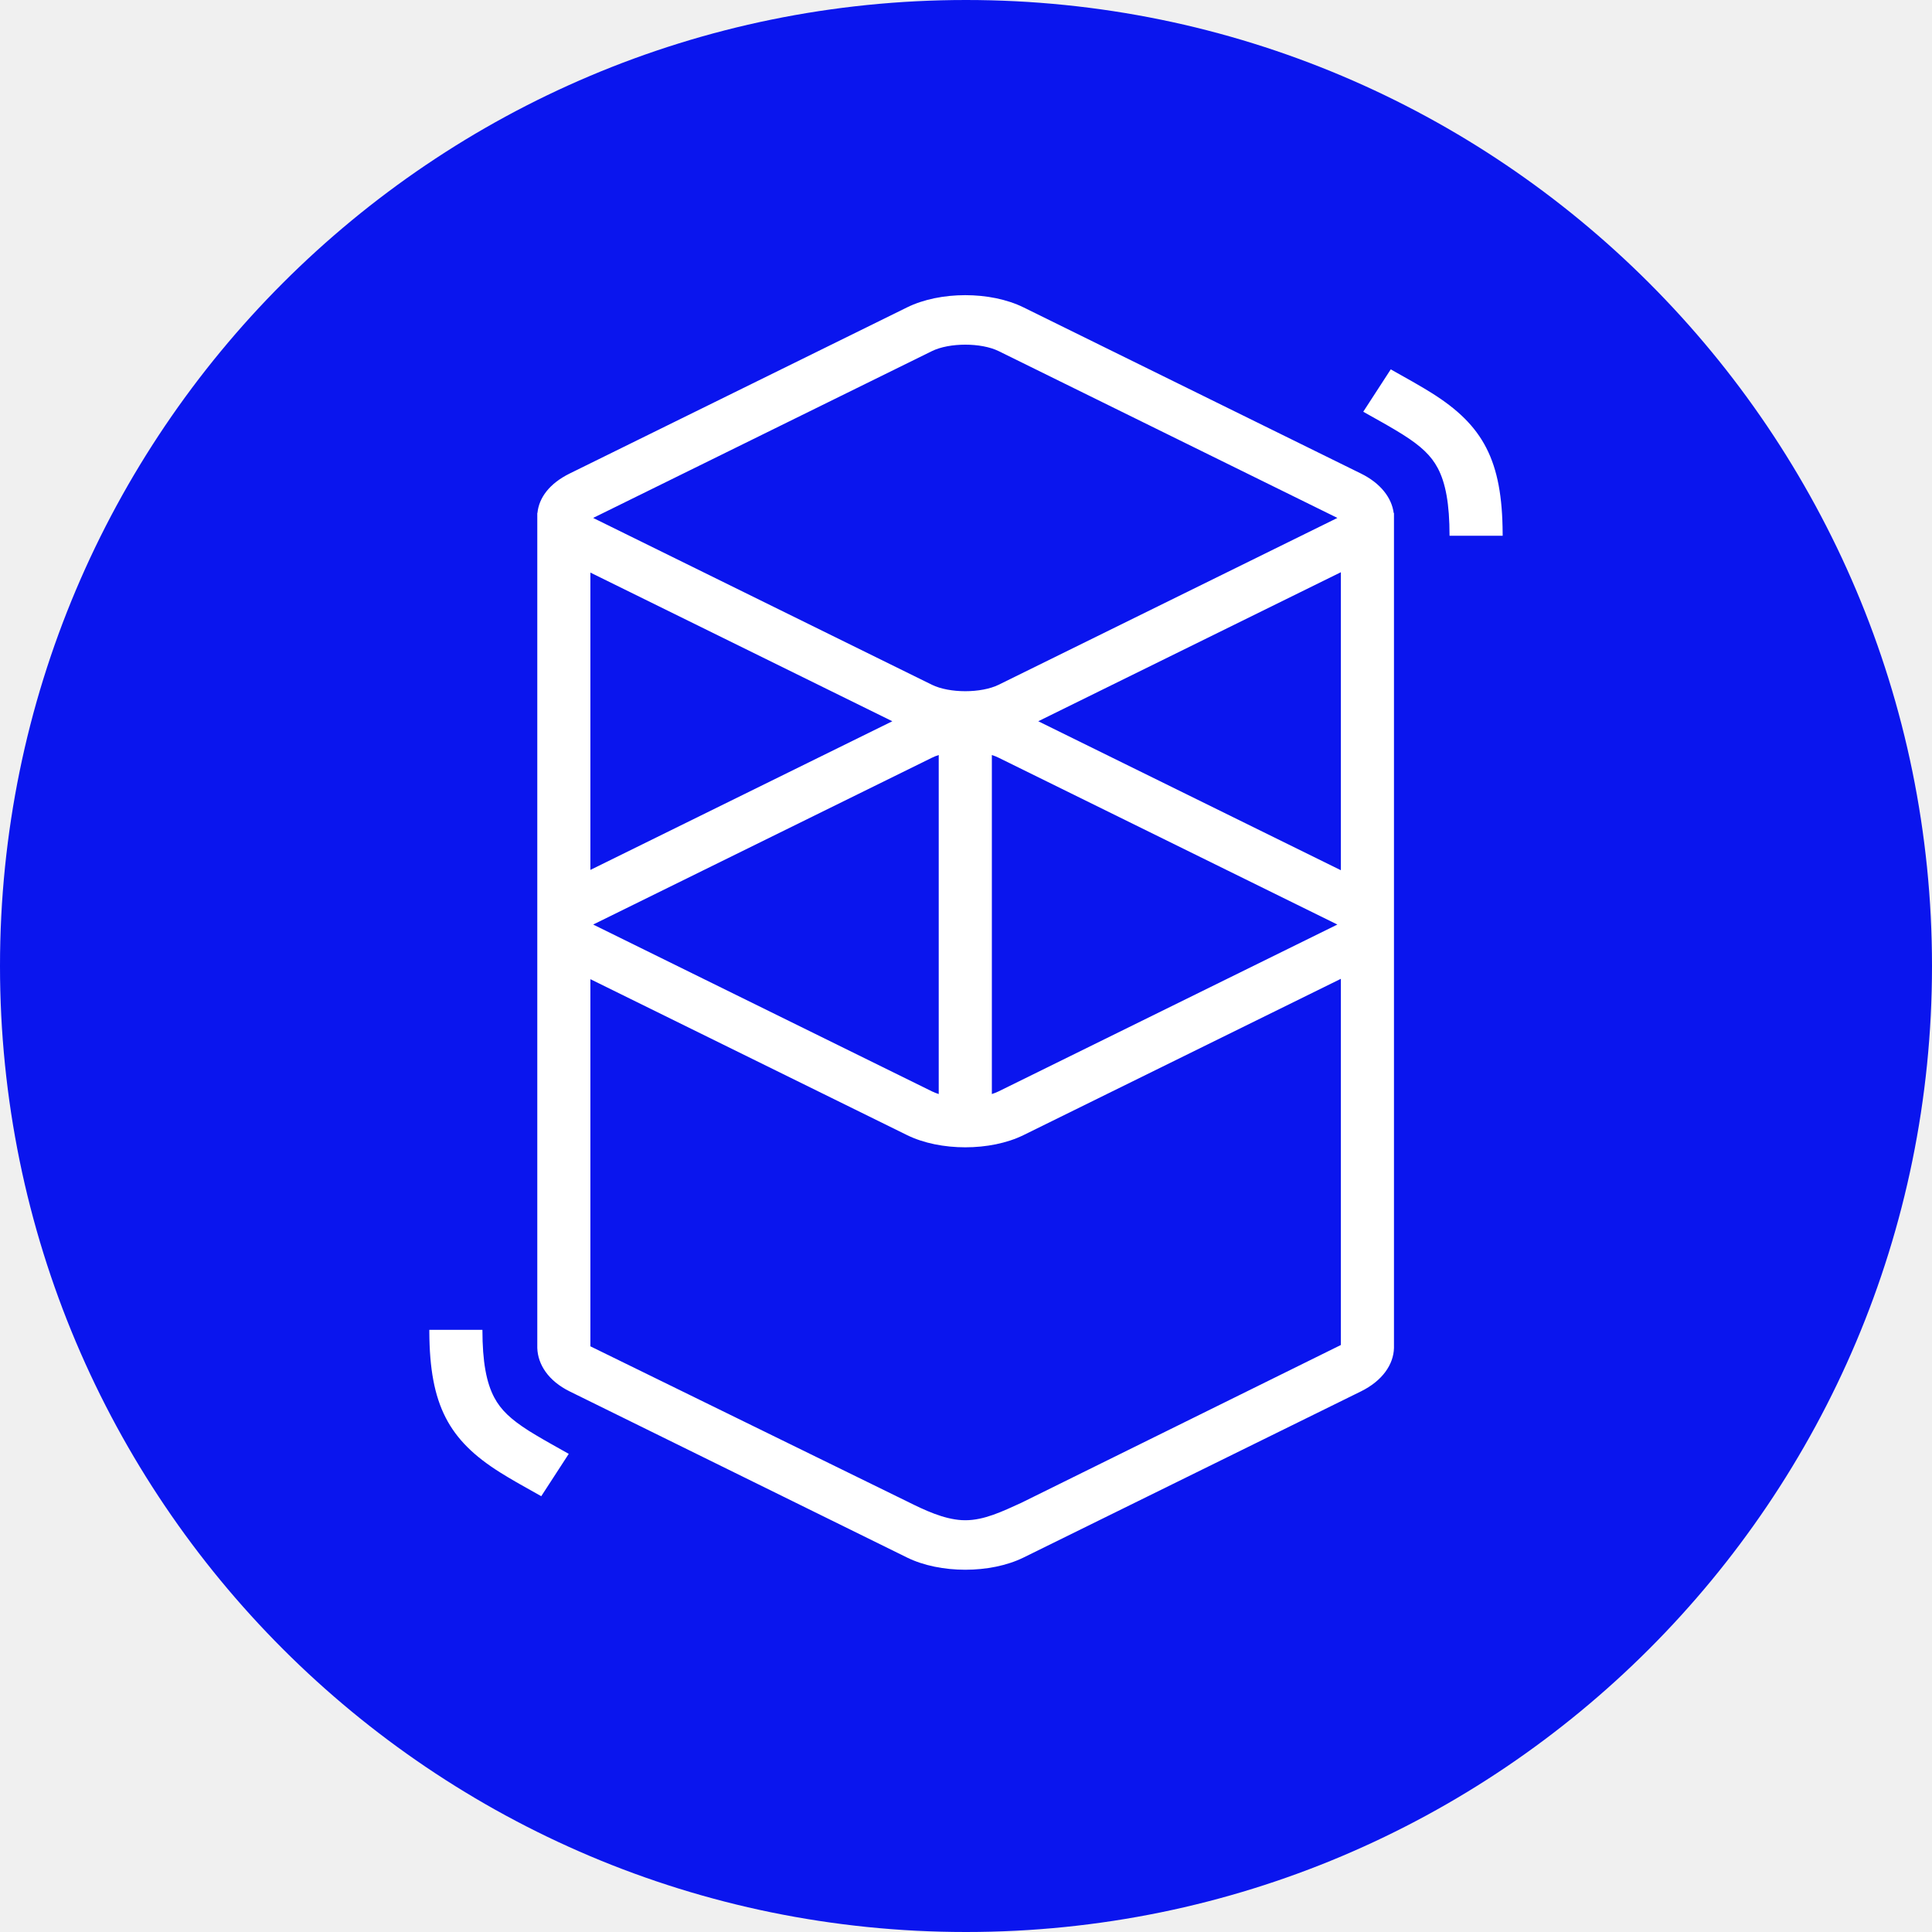
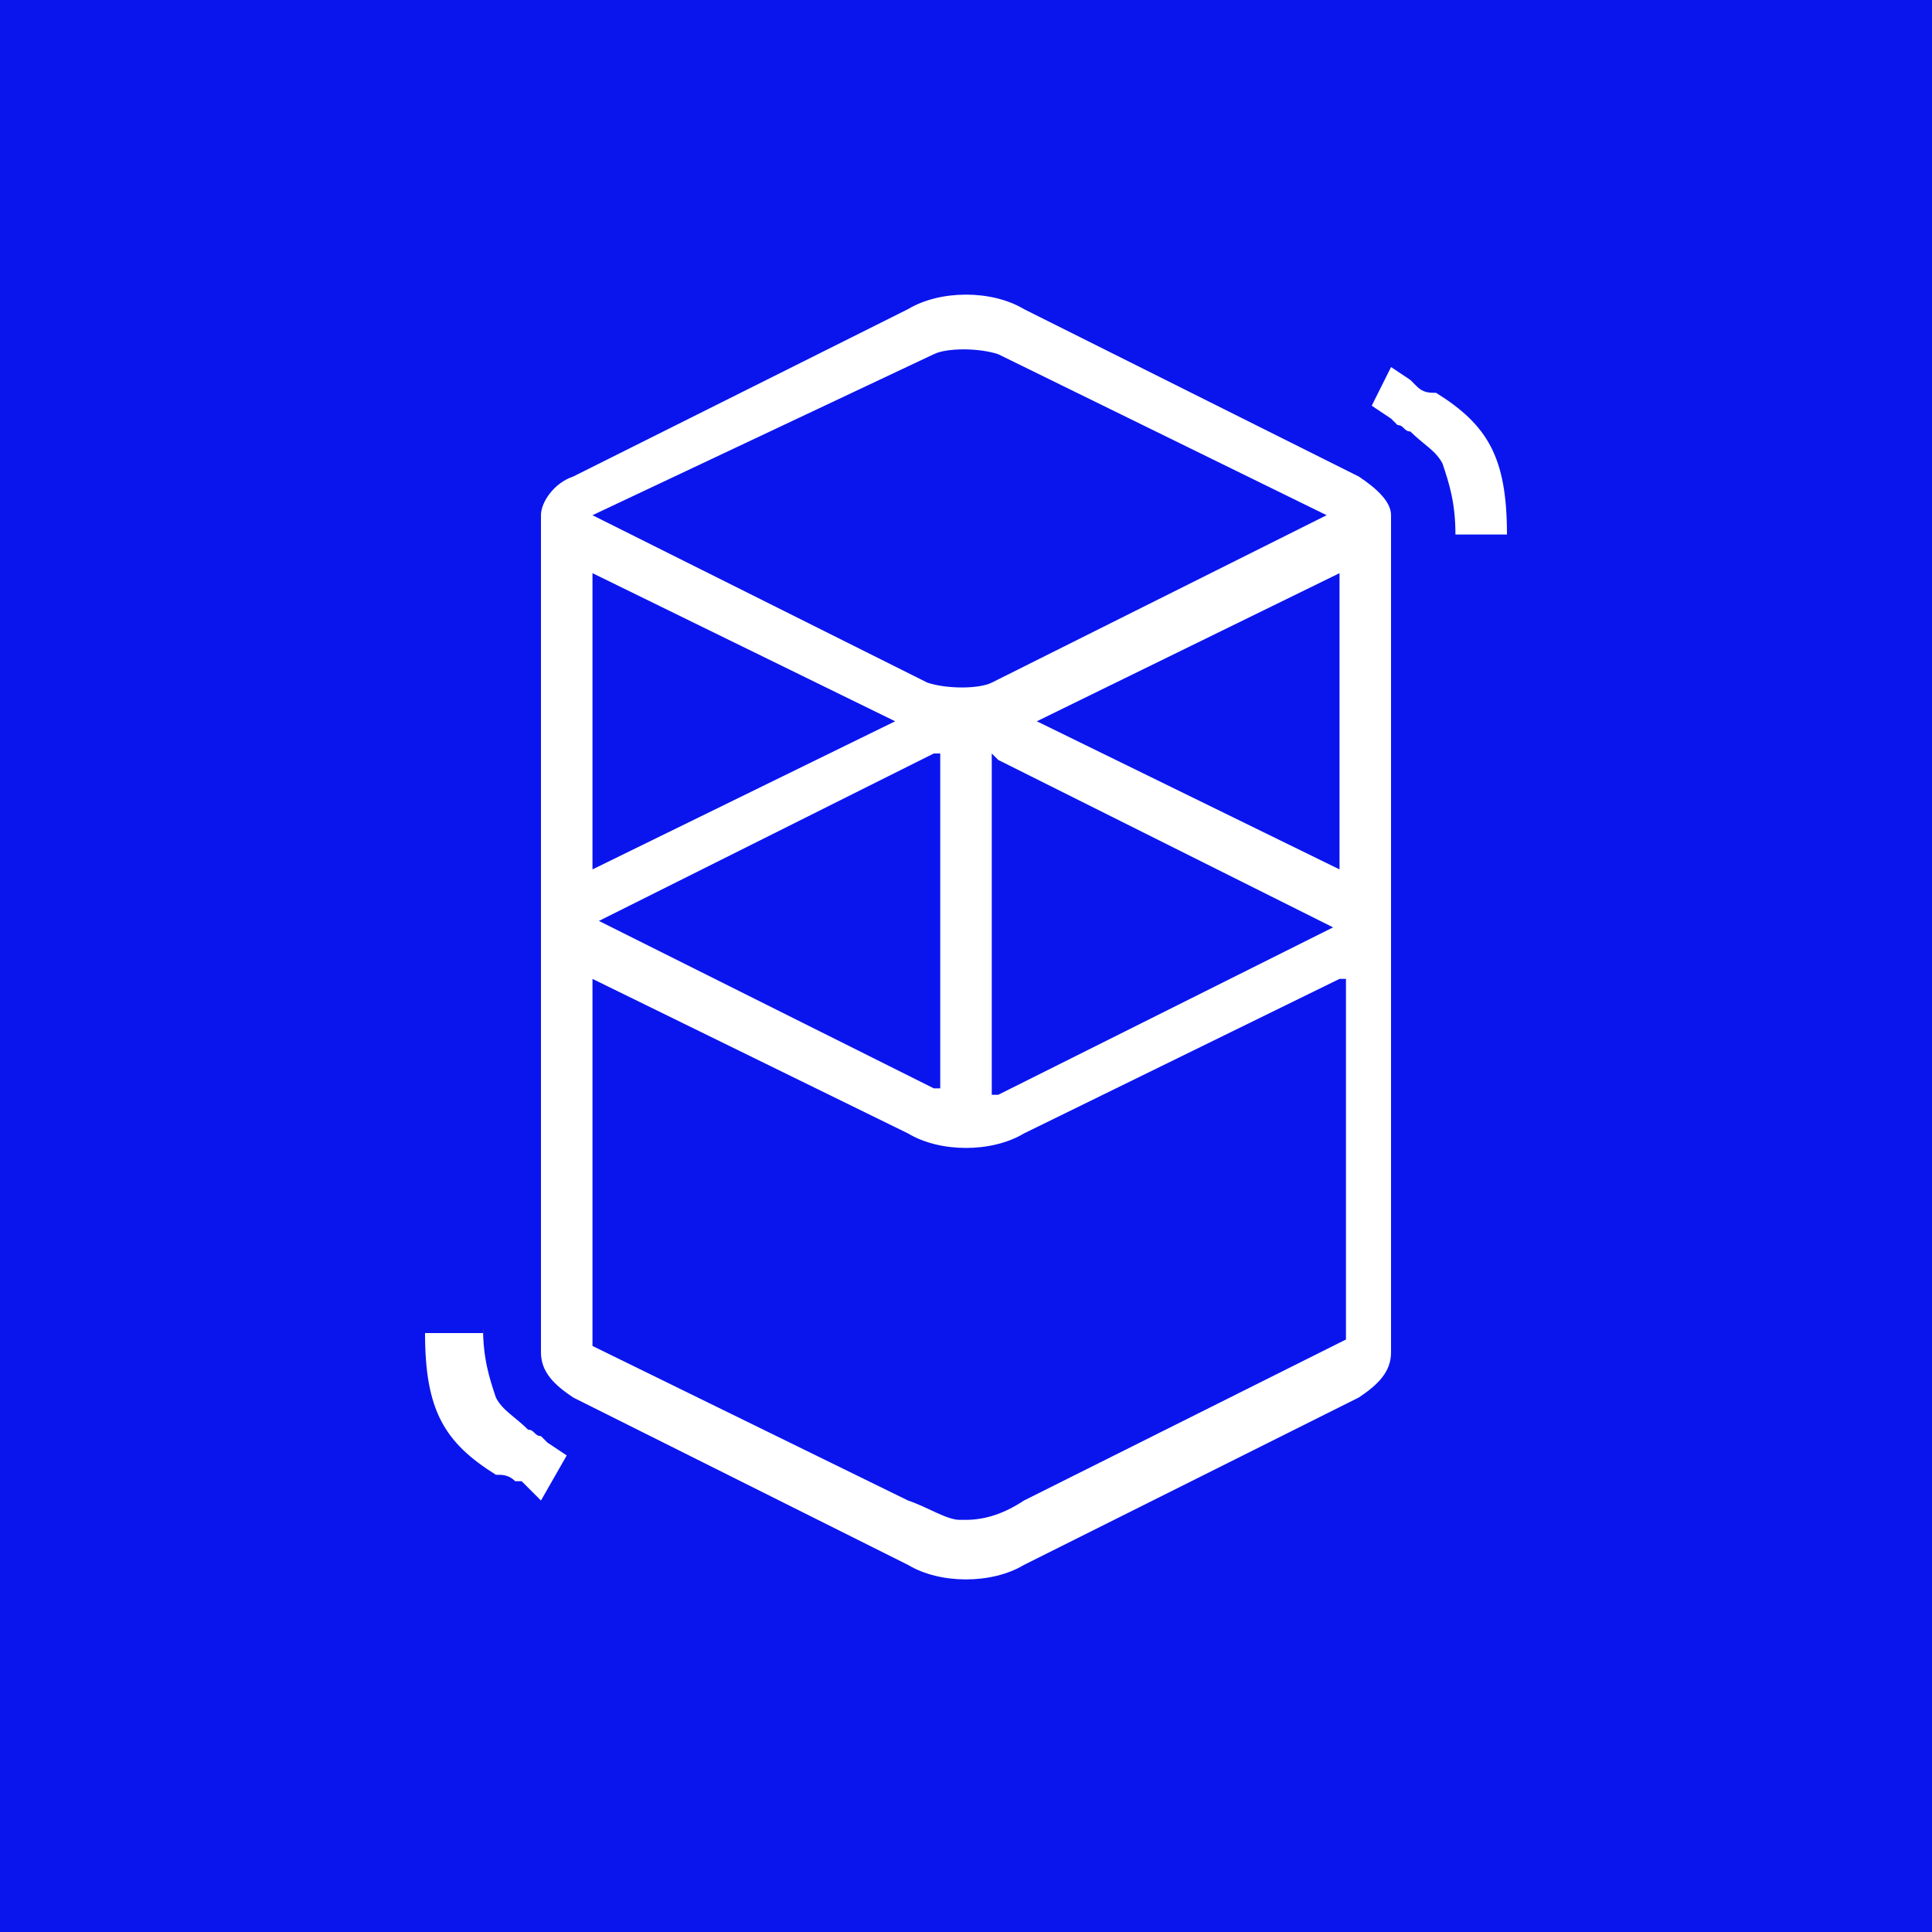
- <svg xmlns="http://www.w3.org/2000/svg" id="fantom" width="60" height="60" viewBox="0 0 60 60" fill="none">
-   <circle cx="30" cy="30" r="30" fill="#0A15EE" />
-   <path d="M28.17 9.546C29.197 9.04 30.759 9.04 31.786 9.546L42.263 14.705C42.881 15.009 43.221 15.463 43.282 15.931H43.291V41.862C43.278 42.373 42.935 42.881 42.263 43.212L31.786 48.371C30.759 48.876 29.197 48.876 28.17 48.371L17.693 43.212C17.024 42.882 16.702 42.371 16.686 41.862C16.685 41.812 16.685 41.771 16.686 41.736L16.686 16.098C16.685 16.07 16.685 16.042 16.686 16.014L16.686 15.931L16.691 15.931C16.738 15.458 17.062 15.016 17.693 14.705L28.17 9.546ZM41.642 30.398L31.786 35.252C30.759 35.757 29.197 35.757 28.17 35.252L18.335 30.409V41.811L28.17 46.628C28.725 46.905 29.302 47.175 29.865 47.209L29.978 47.212C30.565 47.214 31.135 46.936 31.714 46.673L41.642 41.77V30.398ZM14.982 41.299C14.982 42.292 15.106 42.945 15.352 43.405C15.556 43.787 15.862 44.078 16.42 44.433L16.452 44.453C16.575 44.53 16.71 44.61 16.874 44.705L17.068 44.816L17.663 45.151L16.809 46.466L16.143 46.091L16.031 46.027C15.839 45.916 15.679 45.821 15.53 45.727C13.939 44.727 13.345 43.637 13.333 41.368L13.333 41.299H14.982ZM29.153 23.448C29.077 23.472 29.005 23.5 28.94 23.533L18.463 28.692C18.452 28.697 18.442 28.702 18.432 28.707L18.423 28.712L18.439 28.721L18.463 28.733L28.94 33.892C29.005 33.924 29.077 33.952 29.153 33.977V23.448ZM30.803 23.448V33.977C30.879 33.952 30.951 33.924 31.016 33.892L41.492 28.733C41.504 28.728 41.514 28.722 41.524 28.717L41.533 28.712L41.516 28.704L41.492 28.692L31.016 23.533C30.951 23.5 30.879 23.472 30.803 23.448ZM41.642 17.771L32.244 22.399L41.642 27.026V17.771ZM18.335 17.782V27.016L27.712 22.399L18.335 17.782ZM31.016 10.905C30.471 10.637 29.485 10.637 28.94 10.905L18.463 16.064C18.452 16.07 18.442 16.075 18.432 16.08L18.423 16.085L18.439 16.094L18.463 16.106L28.94 21.265C29.485 21.533 30.471 21.533 31.016 21.265L41.492 16.106C41.504 16.101 41.514 16.095 41.524 16.09L41.533 16.085L41.516 16.076L41.492 16.064L31.016 10.905ZM43.191 11.471L43.857 11.846L43.968 11.91C44.161 12.021 44.321 12.116 44.47 12.21C46.061 13.21 46.655 14.301 46.666 16.569L46.667 16.639H45.017C45.017 15.645 44.894 14.992 44.648 14.532C44.444 14.151 44.138 13.859 43.58 13.505L43.548 13.485C43.425 13.408 43.29 13.327 43.126 13.232L42.932 13.121L42.337 12.787L43.191 11.471Z" fill="white" />
+ <svg xmlns="http://www.w3.org/2000/svg" version="1.1" id="fantom" x="0px" y="0px" viewBox="0 0 30 30" style="enable-background:new 0 0 30 30;" xml:space="preserve">
+   <style type="text/css">
+ 	.st0{fill:#0A15EE;}
+ 	.st1{fill:#FFFFFF;}
+ </style>
+   <rect class="st0" width="30" height="30" />
+   <path class="st1" d="M14.1,4.8c0.5-0.3,1.3-0.3,1.8,0l5.2,2.6c0.3,0.2,0.5,0.4,0.5,0.6h0v13c0,0.3-0.2,0.5-0.5,0.7l-5.2,2.6  c-0.5,0.3-1.3,0.3-1.8,0l-5.2-2.6c-0.3-0.2-0.5-0.4-0.5-0.7c0,0,0,0,0-0.1V8c0,0,0,0,0,0l0,0h0c0-0.2,0.2-0.5,0.5-0.6L14.1,4.8z   M20.8,15.2l-4.9,2.4c-0.5,0.3-1.3,0.3-1.8,0l-4.9-2.4v5.7l4.9,2.4c0.3,0.1,0.6,0.3,0.8,0.3l0.1,0c0.3,0,0.6-0.1,0.9-0.3l5-2.5V15.2  z M7.5,20.6c0,0.5,0.1,0.8,0.2,1.1c0.1,0.2,0.3,0.3,0.5,0.5l0,0c0.1,0,0.1,0.1,0.2,0.1l0.1,0.1l0.3,0.2l-0.4,0.7L8.1,23L8,23  c-0.1-0.1-0.2-0.1-0.3-0.1c-0.8-0.5-1.1-1-1.1-2.2l0,0H7.5z M14.6,11.7c0,0-0.1,0-0.1,0l-5.2,2.6c0,0,0,0,0,0l0,0l0,0l0,0l5.2,2.6  c0,0,0.1,0,0.1,0V11.7z M15.4,11.7V17c0,0,0.1,0,0.1,0l5.2-2.6c0,0,0,0,0,0l0,0l0,0l0,0l-5.2-2.6C15.5,11.8,15.4,11.7,15.4,11.7z   M20.8,8.9l-4.7,2.3l4.7,2.3V8.9z M9.2,8.9v4.6l4.7-2.3L9.2,8.9z M15.5,5.5c-0.3-0.1-0.8-0.1-1,0L9.2,8c0,0,0,0,0,0l0,0l0,0l0,0  l5.2,2.6c0.3,0.1,0.8,0.1,1,0l5.2-2.6c0,0,0,0,0,0l0,0l0,0l0,0L15.5,5.5z M21.6,5.7l0.3,0.2L22,6c0.1,0.1,0.2,0.1,0.3,0.1  c0.8,0.5,1.1,1,1.1,2.2l0,0h-0.8c0-0.5-0.1-0.8-0.2-1.1c-0.1-0.2-0.3-0.3-0.5-0.5l0,0c-0.1,0-0.1-0.1-0.2-0.1l-0.1-0.1l-0.3-0.2  L21.6,5.7z" />
</svg>
